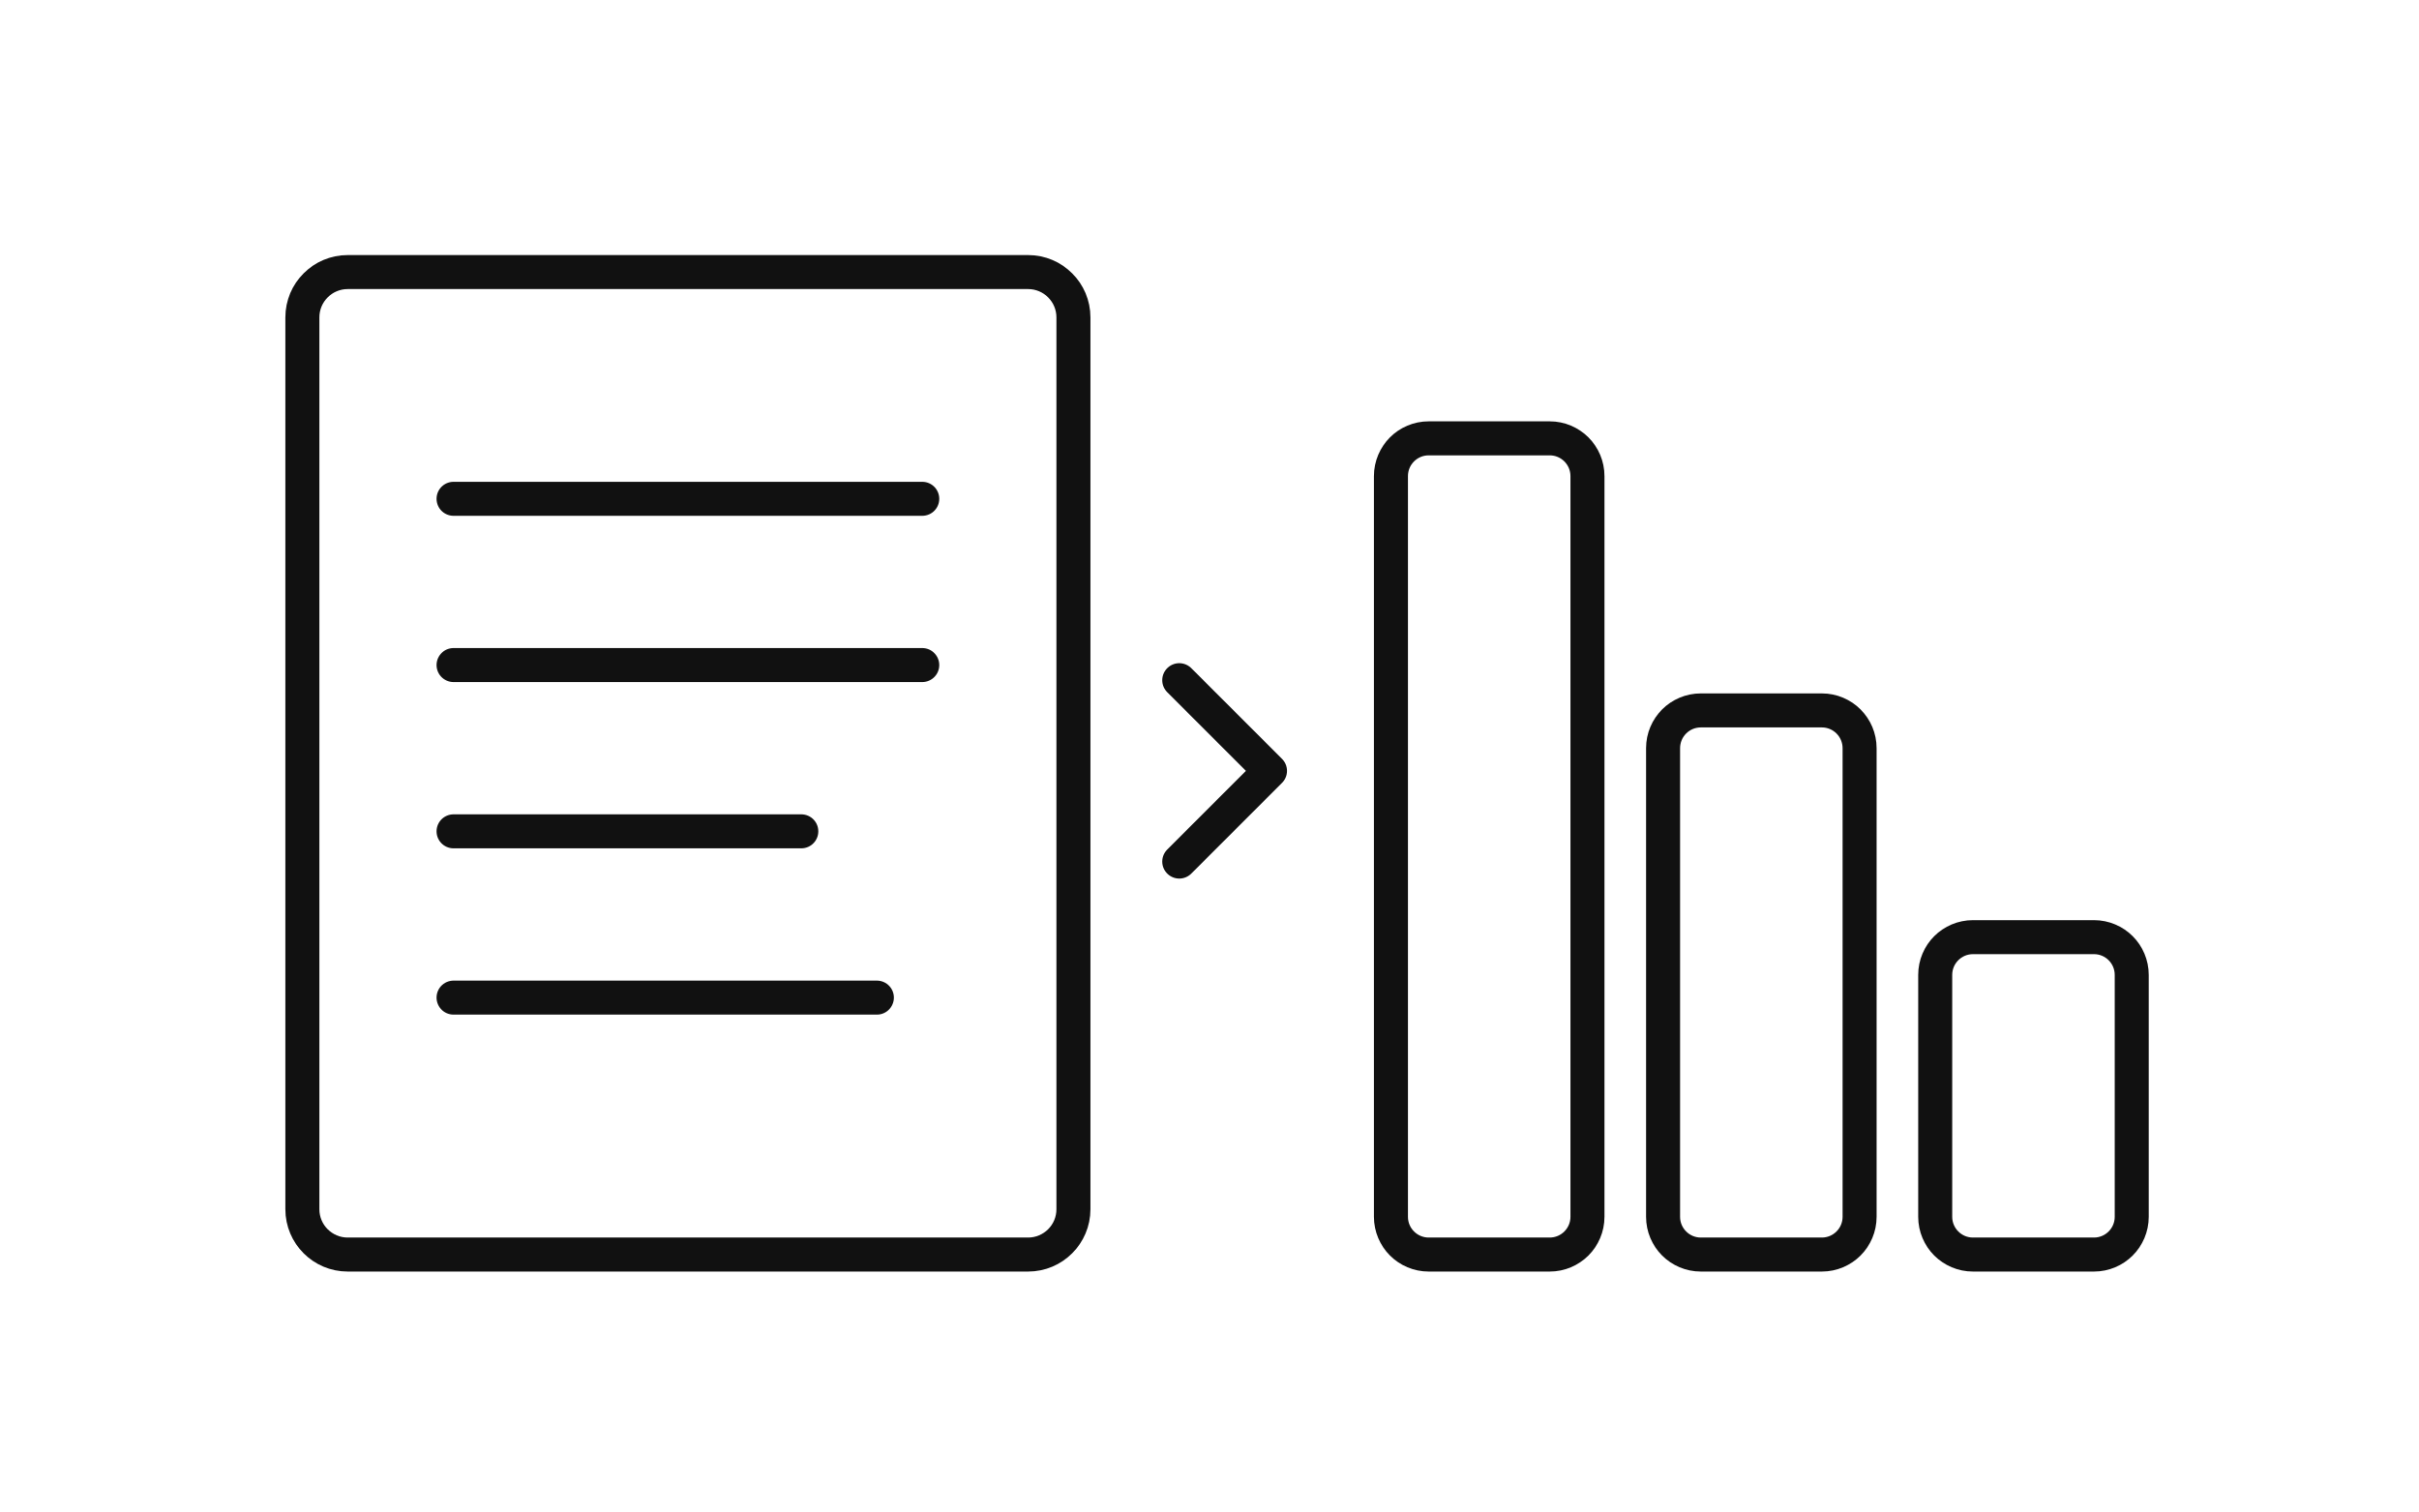
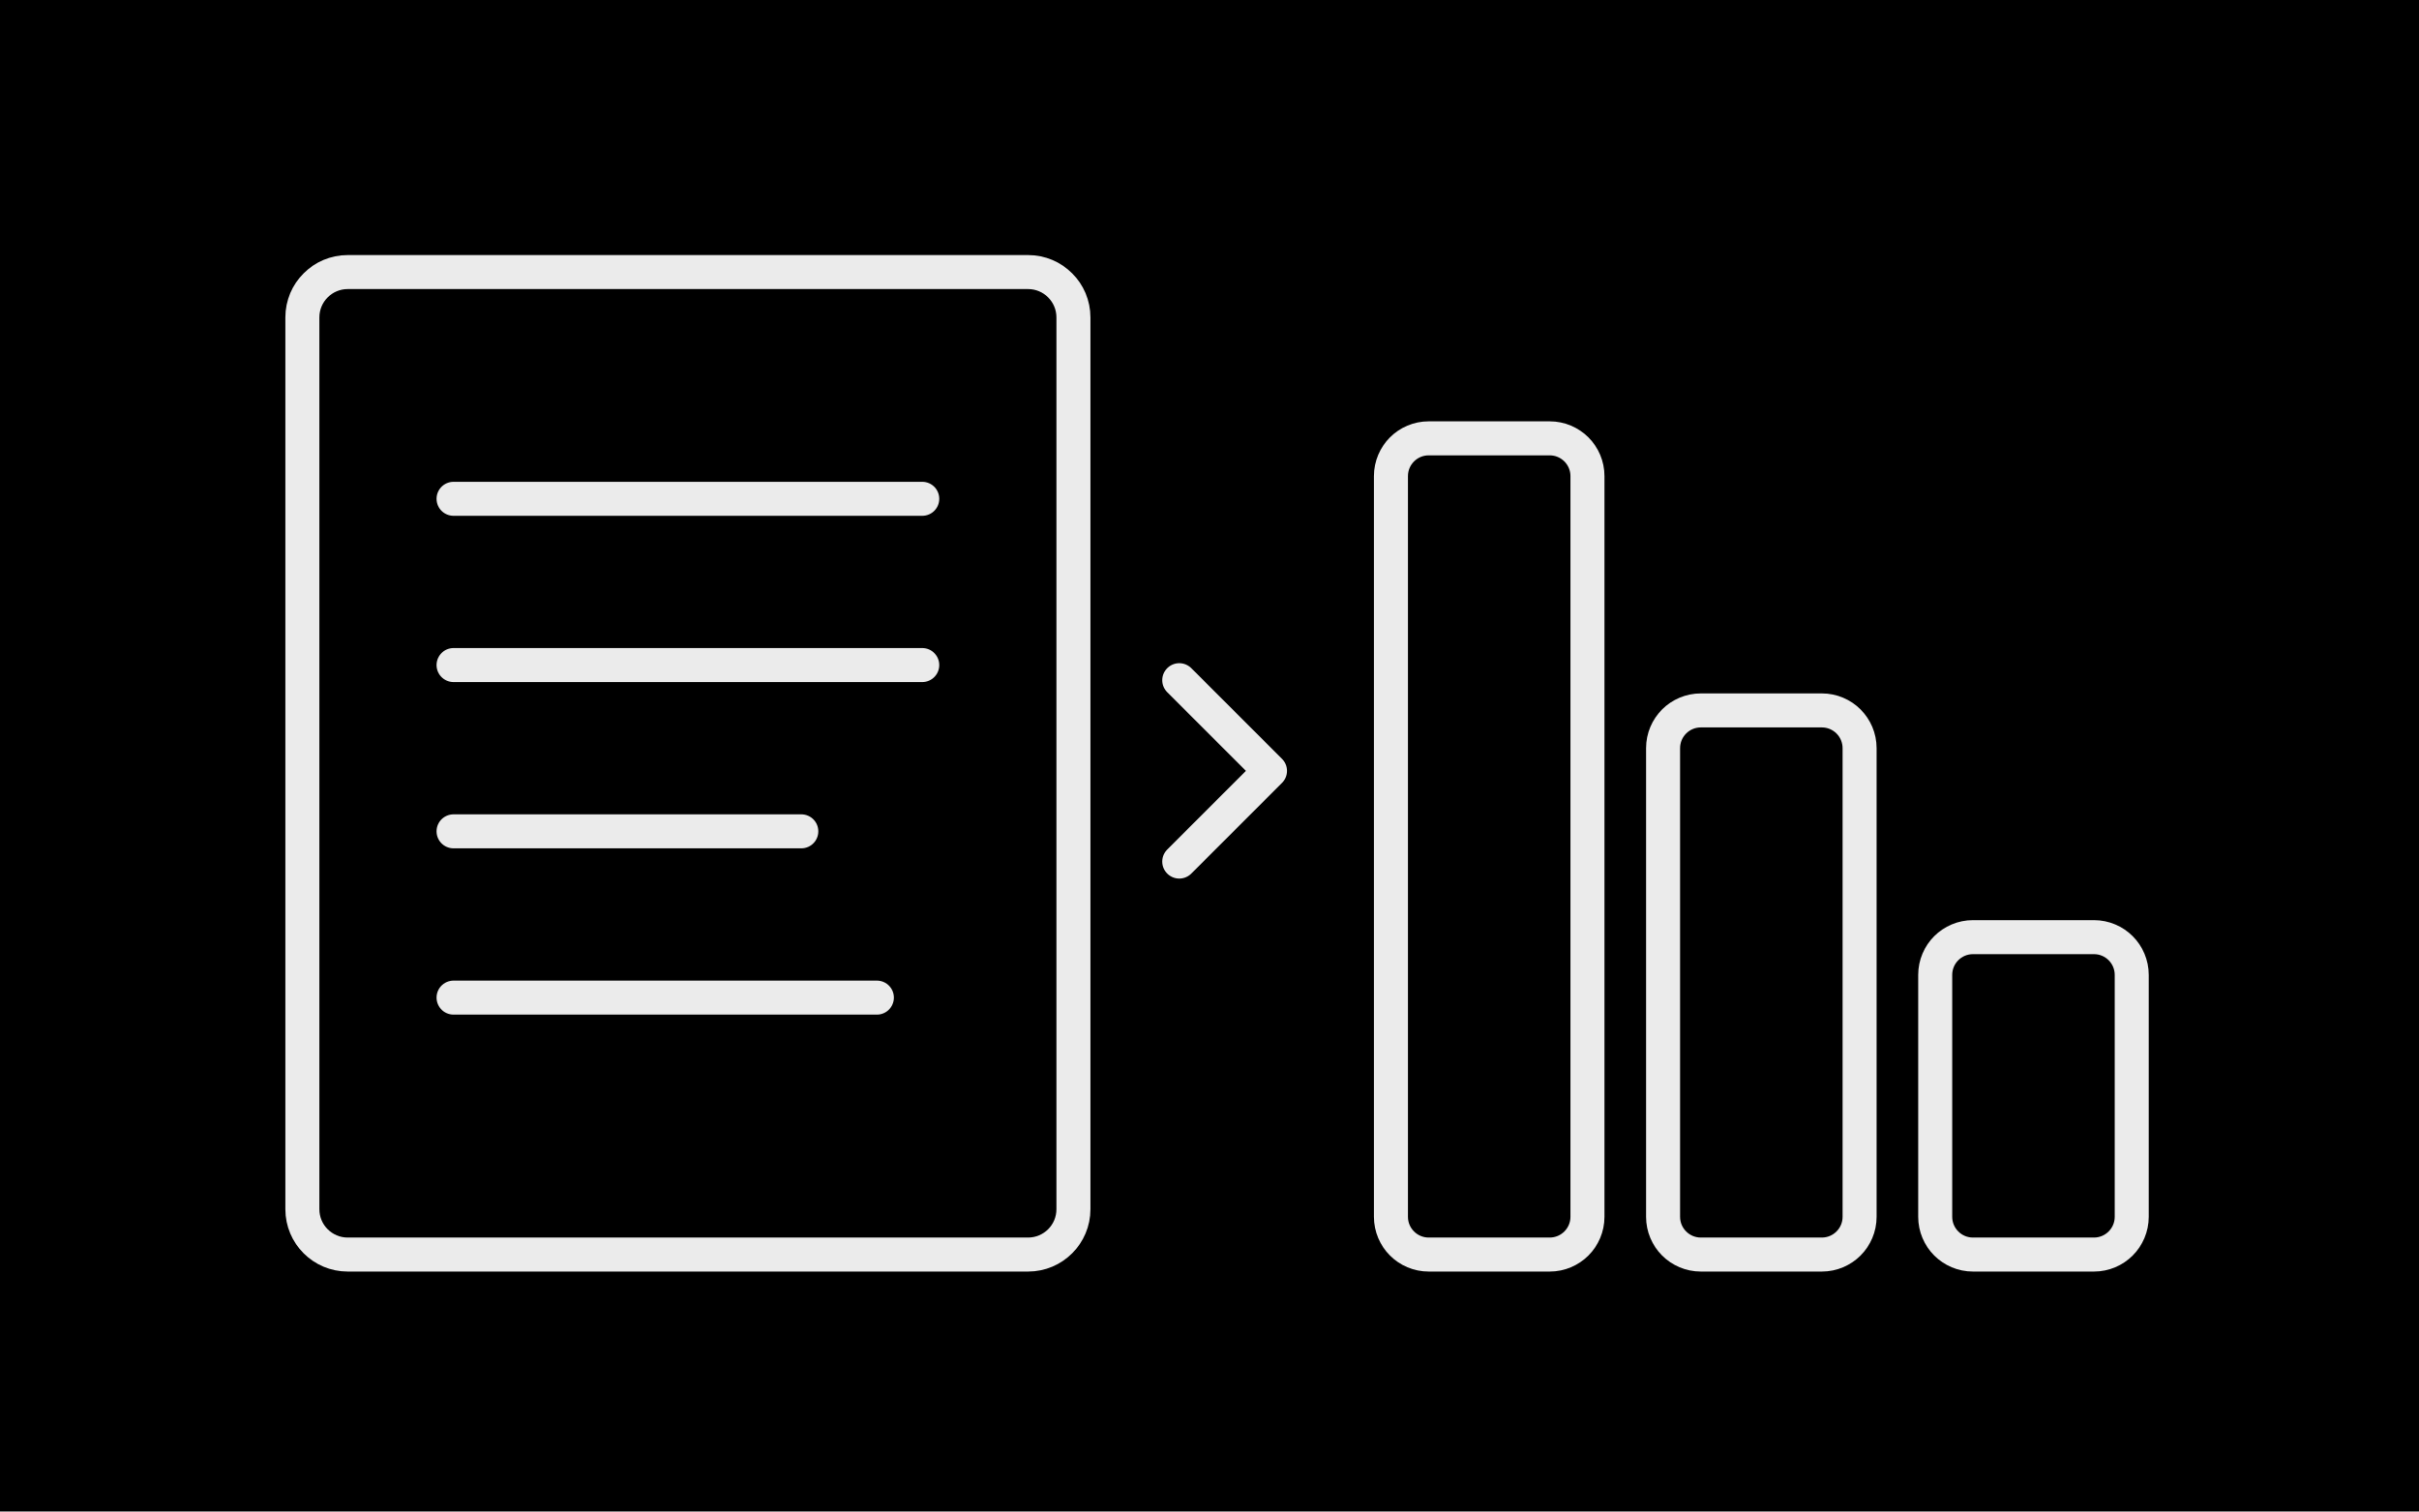
- <svg xmlns="http://www.w3.org/2000/svg" viewBox="0 0 320 200" fill="none" stroke="#111111" stroke-width="4.5" stroke-linecap="round" stroke-linejoin="round">
-   <rect x="40" y="36" width="102" height="130" rx="6" />
-   <line x1="60" y1="66" x2="122" y2="66" />
-   <line x1="60" y1="88" x2="122" y2="88" />
-   <line x1="60" y1="110" x2="106" y2="110" />
-   <line x1="60" y1="132" x2="116" y2="132" />
-   <polyline points="156,90 168,102 156,114" />
-   <rect x="184" y="58" width="26" height="108" rx="5" />
-   <rect x="220" y="94" width="26" height="72" rx="5" />
-   <rect x="256" y="124" width="26" height="42" rx="5" />
+ <svg xmlns="http://www.w3.org/2000/svg" viewBox="0 0 320 200">
+   <rect width="320" height="200" fill="#000000" />
+   <g fill="none" stroke="#EBEBEB" stroke-width="4.5" stroke-linecap="round" stroke-linejoin="round">
+     <rect x="40" y="36" width="102" height="130" rx="6" />
+     <line x1="60" y1="66" x2="122" y2="66" />
+     <line x1="60" y1="88" x2="122" y2="88" />
+     <line x1="60" y1="110" x2="106" y2="110" />
+     <line x1="60" y1="132" x2="116" y2="132" />
+     <polyline points="156,90 168,102 156,114" />
+     <rect x="184" y="58" width="26" height="108" rx="5" />
+     <rect x="220" y="94" width="26" height="72" rx="5" />
+     <rect x="256" y="124" width="26" height="42" rx="5" />
+   </g>
</svg>
